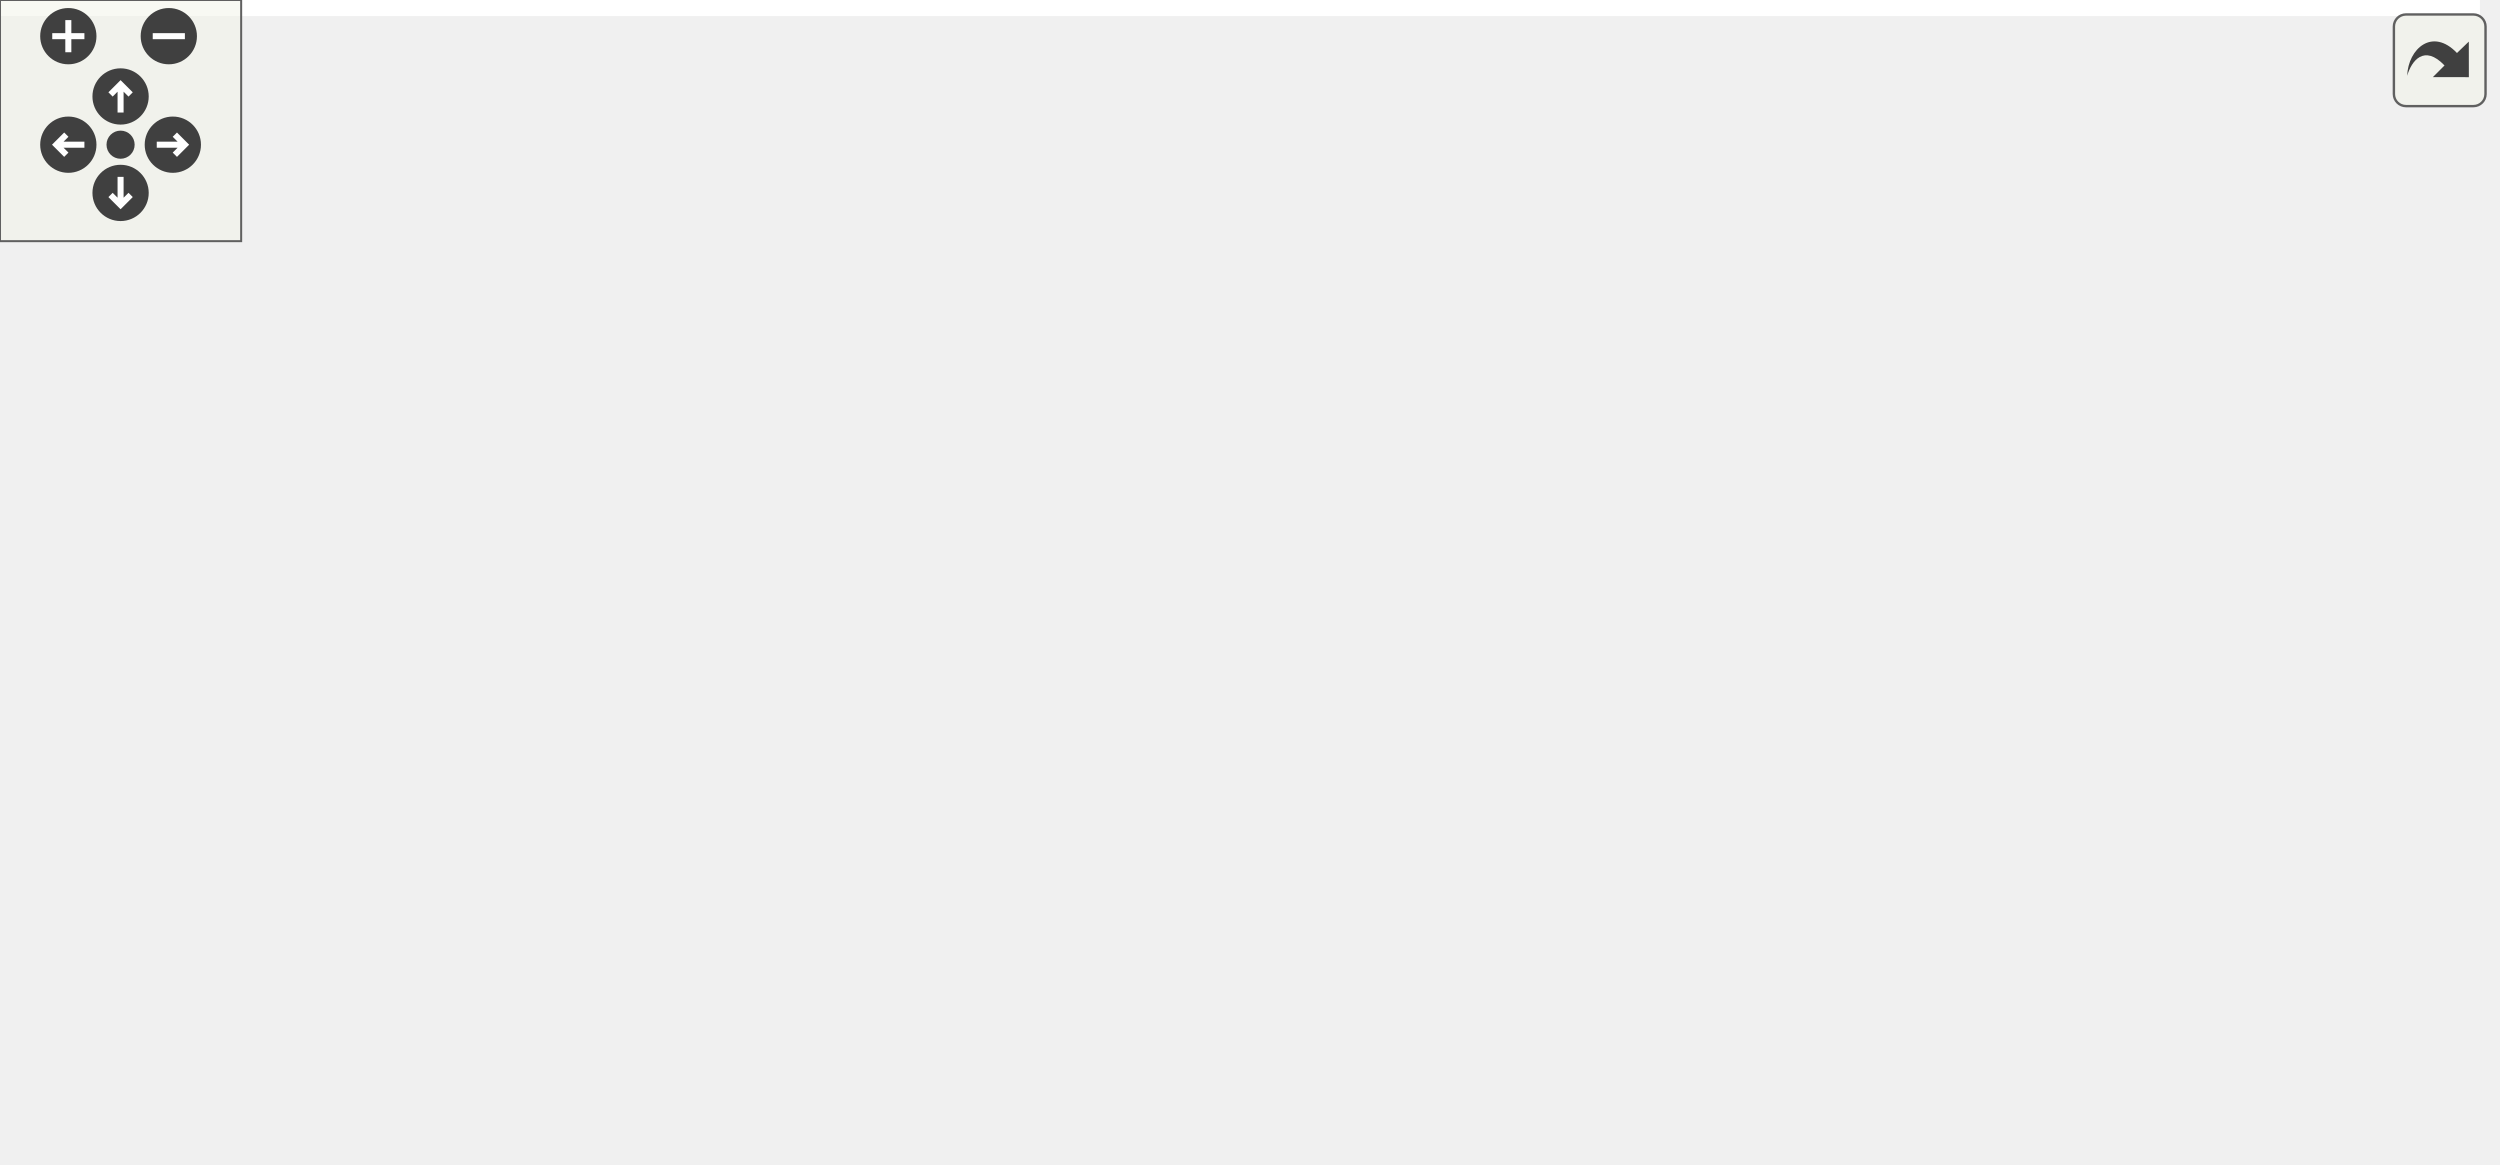
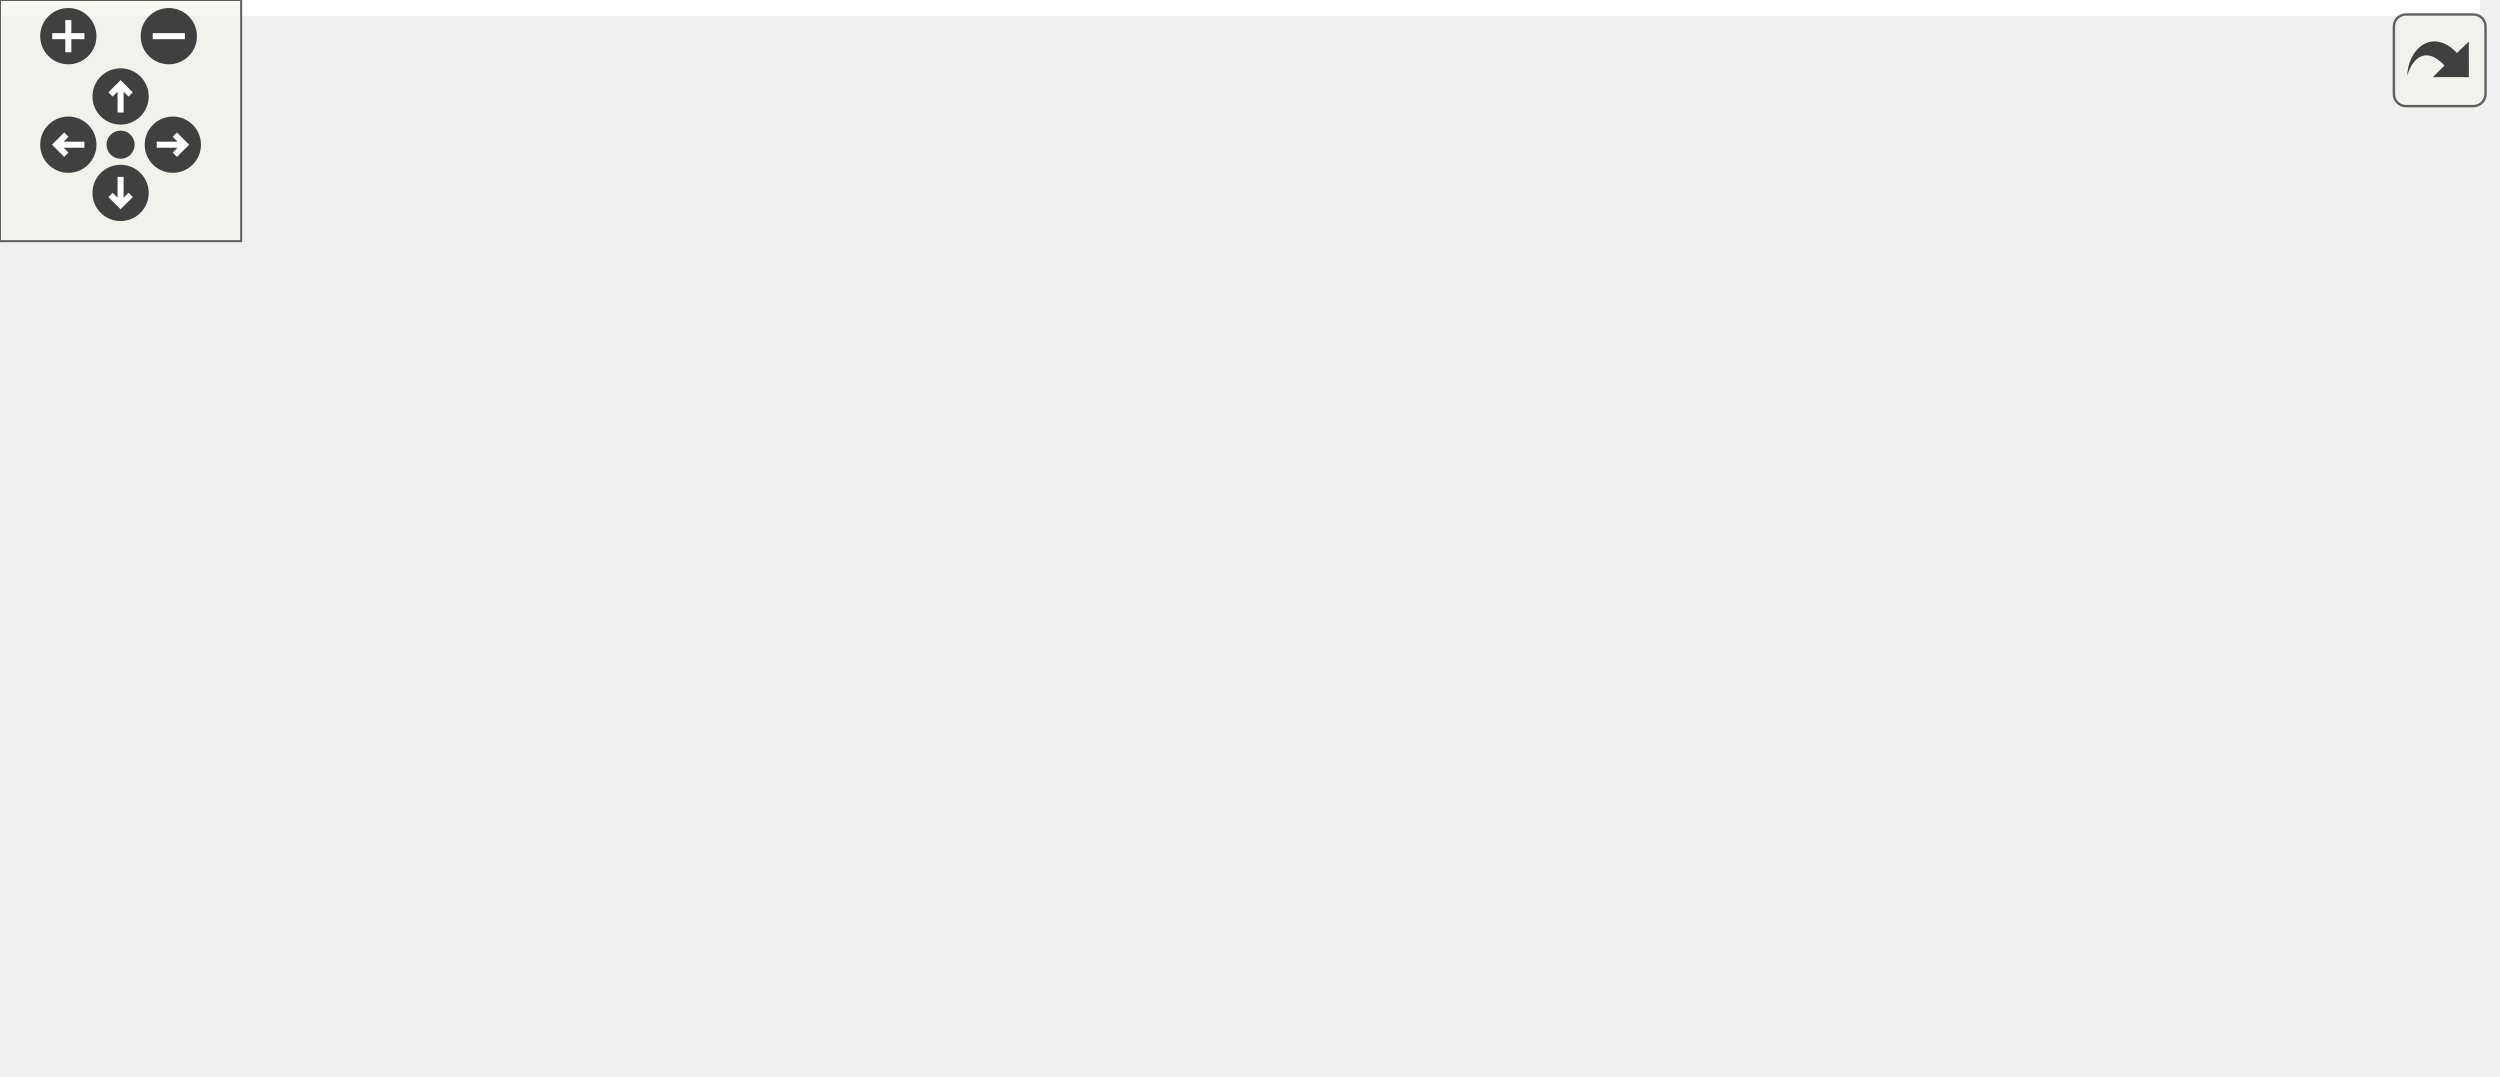
<svg xmlns="http://www.w3.org/2000/svg" xmlns:xlink="http://www.w3.org/1999/xlink" id="main" version="1.1" xml:space="preserve">
  <style type="text/css">
.edge:hover path { stroke: red; }
.edge:hover polygon { stroke: red; fill: red; }
</style>
  <defs>
    <circle id="rim" cx="0" cy="0" r="7" />
    <circle id="rim2" cx="0" cy="0" r="3.5" />
    <g id="zoomPlus">
      <use xlink:href="#rim" fill="#404040">
        <set attributeName="fill" to="#808080" begin="zoomplus.mouseover" end="zoomplus.mouseout" />
      </use>
      <path d="M-4,0h8M0,-4v8" fill="none" stroke="white" stroke-width="1.5" pointer-events="none" />
    </g>
    <g id="zoomMin">
      <use xlink:href="#rim" fill="#404040">
        <set attributeName="fill" to="#808080" begin="zoomminus.mouseover" end="zoomminus.mouseout" />
      </use>
      <path d="M-4,0h8" fill="none" stroke="white" stroke-width="1.5" pointer-events="none" />
    </g>
    <g id="dirArrow">
      <path fill="none" stroke="white" stroke-width="1.5" d="M0,-3.0v7 M-2.5,-0.5L0,-3.0L2.5,-0.5" />
    </g>
    <g id="resetDef">
      <use xlink:href="#rim2" fill="#404040">
        <set attributeName="fill" to="#808080" begin="reset.mouseover" end="reset.mouseout" />
      </use>
    </g>
  </defs>
  <svg id="graph" class="graph">
    <g id="viewport">
-       <polygon fill="white" stroke="transparent" points="-4,4 -4,-229 617,-229 617,4 -4,4" />
+       <polygon fill="white" stroke="transparent" points="-4,4 -4,-207 617,-207 617,4 -4,4" />
      <g id="node1" class="node">
        <g id="a_node1">
-           <a xlink:title="Main entry point for the Container Manager application.">
+           <a xlink:title="Main entry point for the Container Manager application. Initializes all subsystems,...">
            <polygon fill="#bfbfbf" stroke="black" points="0,-66.5 0,-85.5 41,-85.5 41,-66.5 0,-66.5" />
            <text text-anchor="middle" x="20.5" y="-73.5" font-family="Helvetica,sans-Serif" font-size="10.00">main</text>
          </a>
        </g>
      </g>
      <g id="node2" class="node">
        <g id="a_node2">
-           <a xlink:href="init__handler_8hpp.html#ad98029164064eb3e856369697d9cc015" target="_top" xlink:title="Initializes all enabled project subsystems.">
+           <a xlink:href="init__handler_8hpp.html#af70f1338444e9e483e773f38c96da761" target="_top" xlink:title="Initializes all enabled project subsystems.">
            <polygon fill="white" stroke="black" points="111.5,-126.5 111.5,-145.5 177.5,-145.5 177.5,-126.5 111.5,-126.5" />
            <text text-anchor="middle" x="144.5" y="-133.5" font-family="Helvetica,sans-Serif" font-size="10.00">InitProject</text>
          </a>
        </g>
      </g>
      <g id="edge1" class="edge">
        <path fill="none" stroke="midnightblue" d="M32.21,-85.75C42.86,-94.98 60.02,-108.64 77,-117 84.67,-120.77 93.21,-123.92 101.55,-126.49" />
        <polygon fill="midnightblue" stroke="midnightblue" points="100.6,-129.86 111.18,-129.25 102.53,-123.13 100.6,-129.86" />
      </g>
-       <g id="node9" class="node">
-         <g id="a_node9">
+       <g id="node8" class="node">
+         <g id="a_node8">
          <a xlink:href="main_8cpp.html#a7972e8125628180f0e4d04a8f805ced6" target="_top" xlink:title="Signal handler for graceful shutdown.">
            <polygon fill="white" stroke="black" points="102,-88.5 102,-107.5 187,-107.5 187,-88.5 102,-88.5" />
            <text text-anchor="middle" x="144.5" y="-95.5" font-family="Helvetica,sans-Serif" font-size="10.00">SignalHandler</text>
          </a>
        </g>
      </g>
-       <g id="edge8" class="edge">
+       <g id="edge7" class="edge">
        <path fill="none" stroke="midnightblue" d="M41.1,-79.53C54.91,-82.03 74.08,-85.48 92.1,-88.73" />
        <polygon fill="midnightblue" stroke="midnightblue" points="91.5,-92.18 101.96,-90.51 92.74,-85.29 91.5,-92.18" />
      </g>
-       <g id="node10" class="node">
-         <g id="a_node10">
+       <g id="node9" class="node">
+         <g id="a_node9">
          <a xlink:href="classHttpServerHandler.html#aa6719e2ab219e695c6762836bc9b9506" target="_top" xlink:title="Starts the HTTP server on the specified host and port.">
            <polygon fill="white" stroke="black" points="88,-39 88,-69 201,-69 201,-39 88,-39" />
            <text text-anchor="start" x="96" y="-57" font-family="Helvetica,sans-Serif" font-size="10.00">HttpServerHandler::</text>
            <text text-anchor="middle" x="144.5" y="-46" font-family="Helvetica,sans-Serif" font-size="10.00">Start</text>
          </a>
        </g>
      </g>
-       <g id="edge9" class="edge">
+       <g id="edge8" class="edge">
        <path fill="none" stroke="midnightblue" d="M41.1,-72.47C51.25,-70.64 64.28,-68.29 77.63,-65.88" />
        <polygon fill="midnightblue" stroke="midnightblue" points="78.64,-69.25 87.86,-64.03 77.4,-62.36 78.64,-69.25" />
      </g>
-       <g id="node11" class="node">
-         <g id="a_node11">
+       <g id="node10" class="node">
+         <g id="a_node10">
          <a xlink:href="classHttpServerHandler.html#af722b87666008983f00f817bbb367f26" target="_top" xlink:title="Stops the HTTP server if it is running.">
            <polygon fill="white" stroke="black" points="77,-0.5 77,-19.5 212,-19.5 212,-0.5 77,-0.5" />
            <text text-anchor="middle" x="144.5" y="-7.5" font-family="Helvetica,sans-Serif" font-size="10.00">HttpServerHandler::Stop</text>
          </a>
        </g>
      </g>
-       <g id="edge10" class="edge">
+       <g id="edge9" class="edge">
        <path fill="none" stroke="midnightblue" d="M30.4,-66.32C40.66,-55.7 58.51,-38.87 77,-29 81.21,-26.75 85.72,-24.74 90.34,-22.95" />
        <polygon fill="midnightblue" stroke="midnightblue" points="91.62,-26.21 99.88,-19.58 89.29,-19.61 91.62,-26.21" />
      </g>
      <g id="node3" class="node">
        <g id="a_node3">
-           <a xlink:href="init__handler_8cpp.html#a3ca899cad245b508cfb58fd9230fa669" target="_top" xlink:title="Initializes and clears the database.">
+           <a xlink:href="init__handler_8cpp.html#a813fccd2b19c7f0072bb3c8deb3c9730" target="_top" xlink:title="Initializes and clears the database.">
            <polygon fill="white" stroke="black" points="282,-183.5 282,-202.5 361,-202.5 361,-183.5 282,-183.5" />
            <text text-anchor="middle" x="321.5" y="-190.5" font-family="Helvetica,sans-Serif" font-size="10.00">InitDatabase</text>
          </a>
        </g>
      </g>
      <g id="edge2" class="edge">
        <path fill="none" stroke="midnightblue" d="M169.29,-145.58C189.92,-153.7 220.67,-165.38 248,-174 255.76,-176.45 264.06,-178.84 272.17,-181.05" />
        <polygon fill="midnightblue" stroke="midnightblue" points="271.35,-184.45 281.92,-183.64 273.16,-177.69 271.35,-184.45" />
      </g>
-       <g id="node6" class="node">
-         <g id="a_node6">
+       <g id="node5" class="node">
+         <g id="a_node5">
          <a xlink:href="init__handler_8cpp.html#a9c6fd2b1fc6d60ab2f80b2799b0fa81e" target="_top" xlink:title="Initializes logging using Google glog.">
            <polygon fill="white" stroke="black" points="286,-145.5 286,-164.5 357,-164.5 357,-145.5 286,-145.5" />
            <text text-anchor="middle" x="321.5" y="-152.5" font-family="Helvetica,sans-Serif" font-size="10.00">InitLogging</text>
          </a>
        </g>
      </g>
-       <g id="edge5" class="edge">
+       <g id="edge4" class="edge">
        <path fill="none" stroke="midnightblue" d="M177.6,-139.48C205.17,-142.48 245.21,-146.83 275.89,-150.16" />
        <polygon fill="midnightblue" stroke="midnightblue" points="275.59,-153.64 285.91,-151.24 276.35,-146.69 275.59,-153.64" />
      </g>
-       <g id="node7" class="node">
-         <g id="a_node7">
+       <g id="node6" class="node">
+         <g id="a_node6">
          <a xlink:href="init__handler_8cpp.html#ac622dccafc9db8b54a3d5ef6d98eed8e" target="_top" xlink:title="Clears the POSIX message queue at startup.">
            <polygon fill="white" stroke="black" points="268,-107.5 268,-126.5 375,-126.5 375,-107.5 268,-107.5" />
            <text text-anchor="middle" x="321.5" y="-114.5" font-family="Helvetica,sans-Serif" font-size="10.00">InitMessageQueue</text>
          </a>
        </g>
      </g>
-       <g id="edge6" class="edge">
+       <g id="edge5" class="edge">
        <path fill="none" stroke="midnightblue" d="M177.6,-132.52C200,-130.08 230.62,-126.76 257.78,-123.81" />
        <polygon fill="midnightblue" stroke="midnightblue" points="258.43,-127.26 267.99,-122.7 257.67,-120.3 258.43,-127.26" />
      </g>
-       <g id="node8" class="node">
-         <g id="a_node8">
+       <g id="node7" class="node">
+         <g id="a_node7">
          <a xlink:href="init__handler_8cpp.html#a57b18ca1632517db21aa1491c585762a" target="_top" xlink:title="Stub for clearing retained MQTT messages when MQTT is disabled.">
            <polygon fill="white" stroke="black" points="248,-69.5 248,-88.5 395,-88.5 395,-69.5 248,-69.5" />
            <text text-anchor="middle" x="321.5" y="-76.5" font-family="Helvetica,sans-Serif" font-size="10.00">InitMqttRetainedMessages</text>
          </a>
        </g>
      </g>
-       <g id="edge7" class="edge">
+       <g id="edge6" class="edge">
        <path fill="none" stroke="midnightblue" d="M177.75,-128.23C188.78,-125.2 201.08,-121.39 212,-117 228.79,-110.26 231.14,-104.56 248,-98 254.27,-95.56 260.97,-93.33 267.67,-91.32" />
        <polygon fill="midnightblue" stroke="midnightblue" points="268.77,-94.65 277.43,-88.55 266.85,-87.92 268.77,-94.65" />
      </g>
      <g id="node4" class="node">
        <g id="a_node4">
          <a xlink:href="classIDatabaseHandler.html#a79f638c8332acdfb054d1f915f77c760" target="_top" xlink:title="Clears all data from the database.">
-             <polygon fill="white" stroke="black" points="431,-205.5 431,-224.5 613,-224.5 613,-205.5 431,-205.5" />
-             <text text-anchor="middle" x="522" y="-212.5" font-family="Helvetica,sans-Serif" font-size="10.00">IDatabaseHandler::ClearDatabase</text>
+             <polygon fill="white" stroke="black" points="431,-183.5 431,-202.5 613,-202.5 613,-183.5 431,-183.5" />
+             <text text-anchor="middle" x="522" y="-190.5" font-family="Helvetica,sans-Serif" font-size="10.00">IDatabaseHandler::ClearDatabase</text>
          </a>
        </g>
      </g>
      <g id="edge3" class="edge">
-         <path fill="none" stroke="midnightblue" d="M361.24,-197.29C379.62,-199.33 402.48,-201.86 425.1,-204.37" />
-         <polygon fill="midnightblue" stroke="midnightblue" points="424.79,-207.86 435.11,-205.48 425.56,-200.9 424.79,-207.86" />
-       </g>
-       <g id="node5" class="node">
-         <g id="a_node5">
-           <a xlink:href="classRedisDatabaseHandler.html#a07c65b208d5997ec20ed239dca4081ce" target="_top" xlink:title="Retrieves the singleton instance of the RedisDatabaseHandler.">
-             <polygon fill="white" stroke="black" points="458,-156 458,-186 586,-186 586,-156 458,-156" />
-             <text text-anchor="start" x="466" y="-174" font-family="Helvetica,sans-Serif" font-size="10.00">RedisDatabaseHandler</text>
-             <text text-anchor="middle" x="522" y="-163" font-family="Helvetica,sans-Serif" font-size="10.00">::GetInstance</text>
-           </a>
-         </g>
-       </g>
-       <g id="edge4" class="edge">
-         <path fill="none" stroke="midnightblue" d="M361.24,-188.71C385.77,-185.99 418.27,-182.39 447.54,-179.14" />
-         <polygon fill="midnightblue" stroke="midnightblue" points="448.19,-182.59 457.75,-178.01 447.42,-175.63 448.19,-182.59" />
+         <path fill="none" stroke="midnightblue" d="M361.24,-193C378.48,-193 399.66,-193 420.89,-193" />
+         <polygon fill="midnightblue" stroke="midnightblue" points="420.97,-196.5 430.97,-193 420.97,-189.5 420.97,-196.5" />
      </g>
    </g>
  </svg>
  <g id="navigator" transform="translate(0 0)" fill="#404254">
    <rect fill="#f2f5e9" fill-opacity="0.5" stroke="#606060" stroke-width=".5" x="0" y="0" width="60" height="60" />
    <use id="zoomplus" xlink:href="#zoomPlus" x="17" y="9" />
    <use id="zoomminus" xlink:href="#zoomMin" x="42" y="9" />
    <use id="reset" xlink:href="#resetDef" x="30" y="36" />
    <g id="arrowUp" xlink:href="#dirArrow" transform="translate(30 24)">
      <use xlink:href="#rim" fill="#404040">
        <set attributeName="fill" to="#808080" begin="arrowUp.mouseover" end="arrowUp.mouseout" />
      </use>
      <path fill="none" stroke="white" stroke-width="1.5" d="M0,-3.0v7 M-2.5,-0.5L0,-3.0L2.5,-0.5" />
    </g>
    <g id="arrowRight" xlink:href="#dirArrow" transform="rotate(90) translate(36 -43)">
      <use xlink:href="#rim" fill="#404040">
        <set attributeName="fill" to="#808080" begin="arrowRight.mouseover" end="arrowRight.mouseout" />
      </use>
      <path fill="none" stroke="white" stroke-width="1.5" d="M0,-3.0v7 M-2.5,-0.5L0,-3.0L2.5,-0.5" />
    </g>
    <g id="arrowDown" xlink:href="#dirArrow" transform="rotate(180) translate(-30 -48)">
      <use xlink:href="#rim" fill="#404040">
        <set attributeName="fill" to="#808080" begin="arrowDown.mouseover" end="arrowDown.mouseout" />
      </use>
      <path fill="none" stroke="white" stroke-width="1.5" d="M0,-3.0v7 M-2.5,-0.5L0,-3.0L2.5,-0.5" />
    </g>
    <g id="arrowLeft" xlink:href="#dirArrow" transform="rotate(270) translate(-36 17)">
      <use xlink:href="#rim" fill="#404040">
        <set attributeName="fill" to="#808080" begin="arrowLeft.mouseover" end="arrowLeft.mouseout" />
      </use>
      <path fill="none" stroke="white" stroke-width="1.5" d="M0,-3.0v7 M-2.5,-0.5L0,-3.0L2.5,-0.5" />
    </g>
  </g>
  <svg viewBox="0 0 15 15" width="100%" height="30px" preserveAspectRatio="xMaxYMin meet">
    <g id="arrow_out" transform="scale(0.3 0.3)">
      <a xlink:href="main_8cpp_ae66f6b31b5ad750f1fe042a706a4e3d4_cgraph_org.svg" target="_base">
        <rect id="button" ry="5" rx="5" y="6" x="6" height="38" width="38" fill="#f2f5e9" fill-opacity="0.5" stroke="#606060" stroke-width="1.0" />
        <path id="arrow" d="M 11.5,31.437 C 11.94,20.098 22.043,11.323 32.159,21.979 L 37.069,17.246 C 37.069,17.246 37.088,32 37.088,32 L 22.16,31.978 C 22.16,31.978 26.998,27.14 26.998,27.14 C 18.529,18.264 13.292,25.23 11.5,31.437 z" style="fill:#404040;" />
      </a>
    </g>
  </svg>
</svg>
